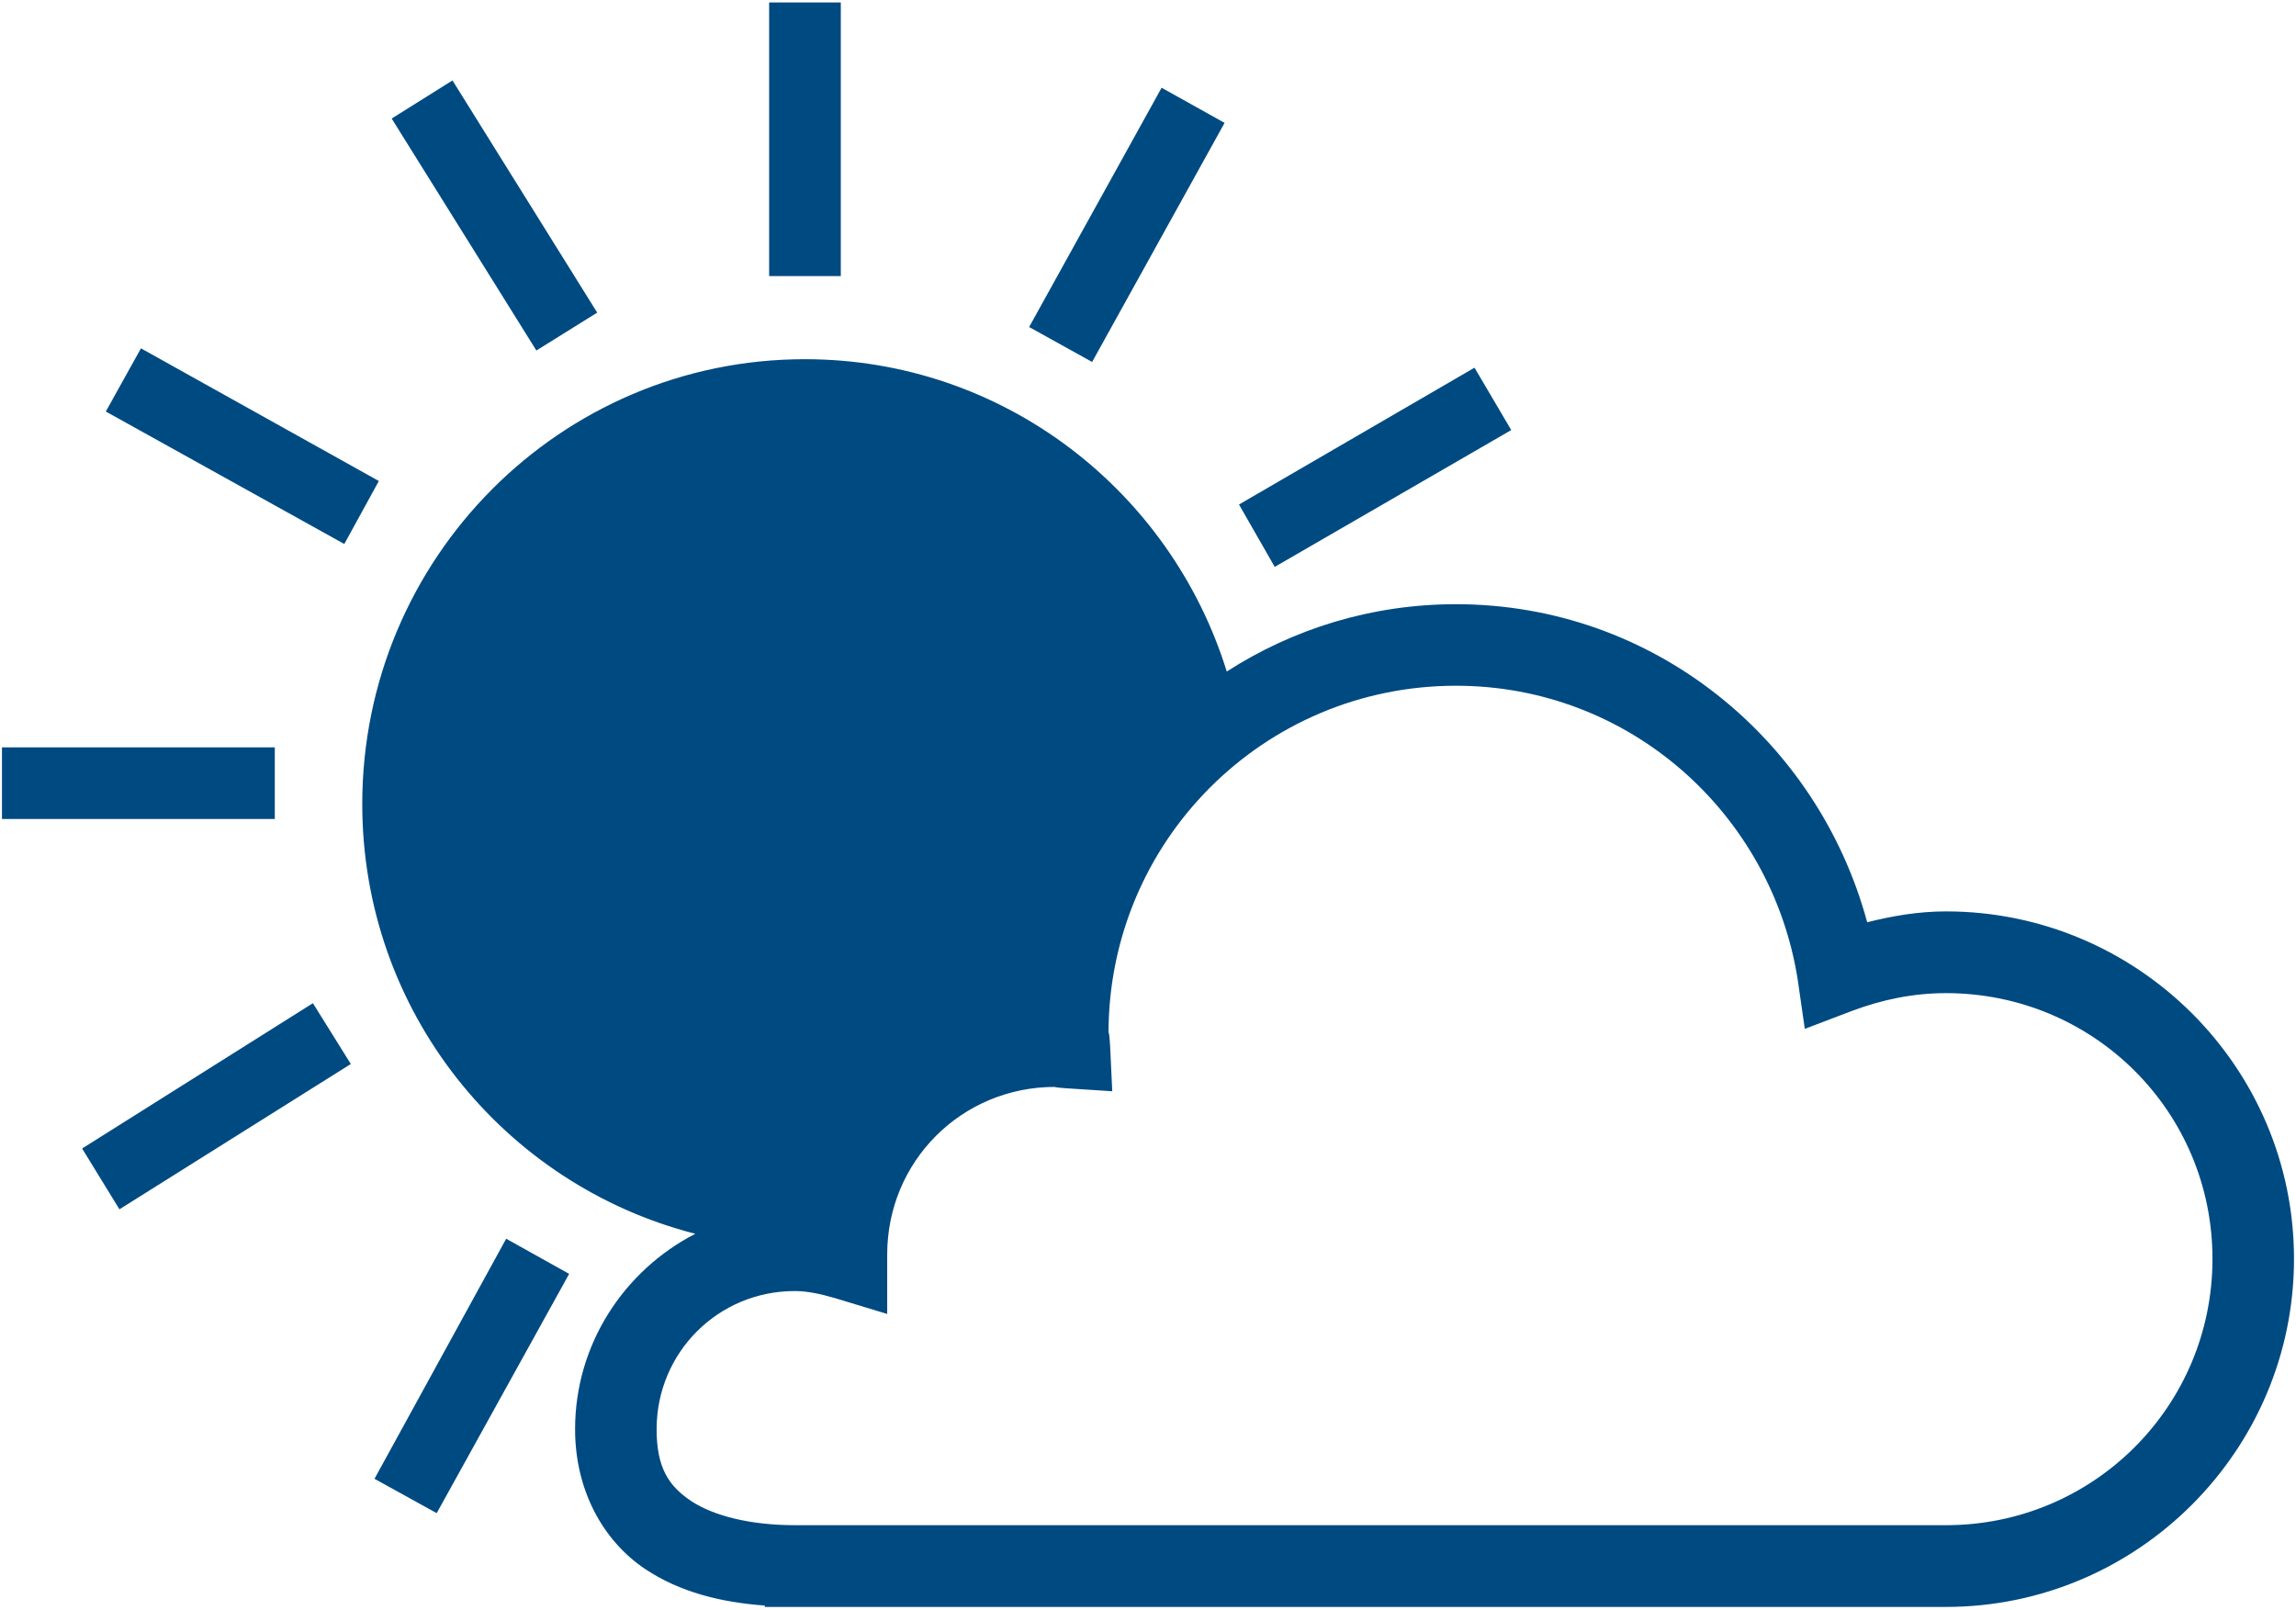
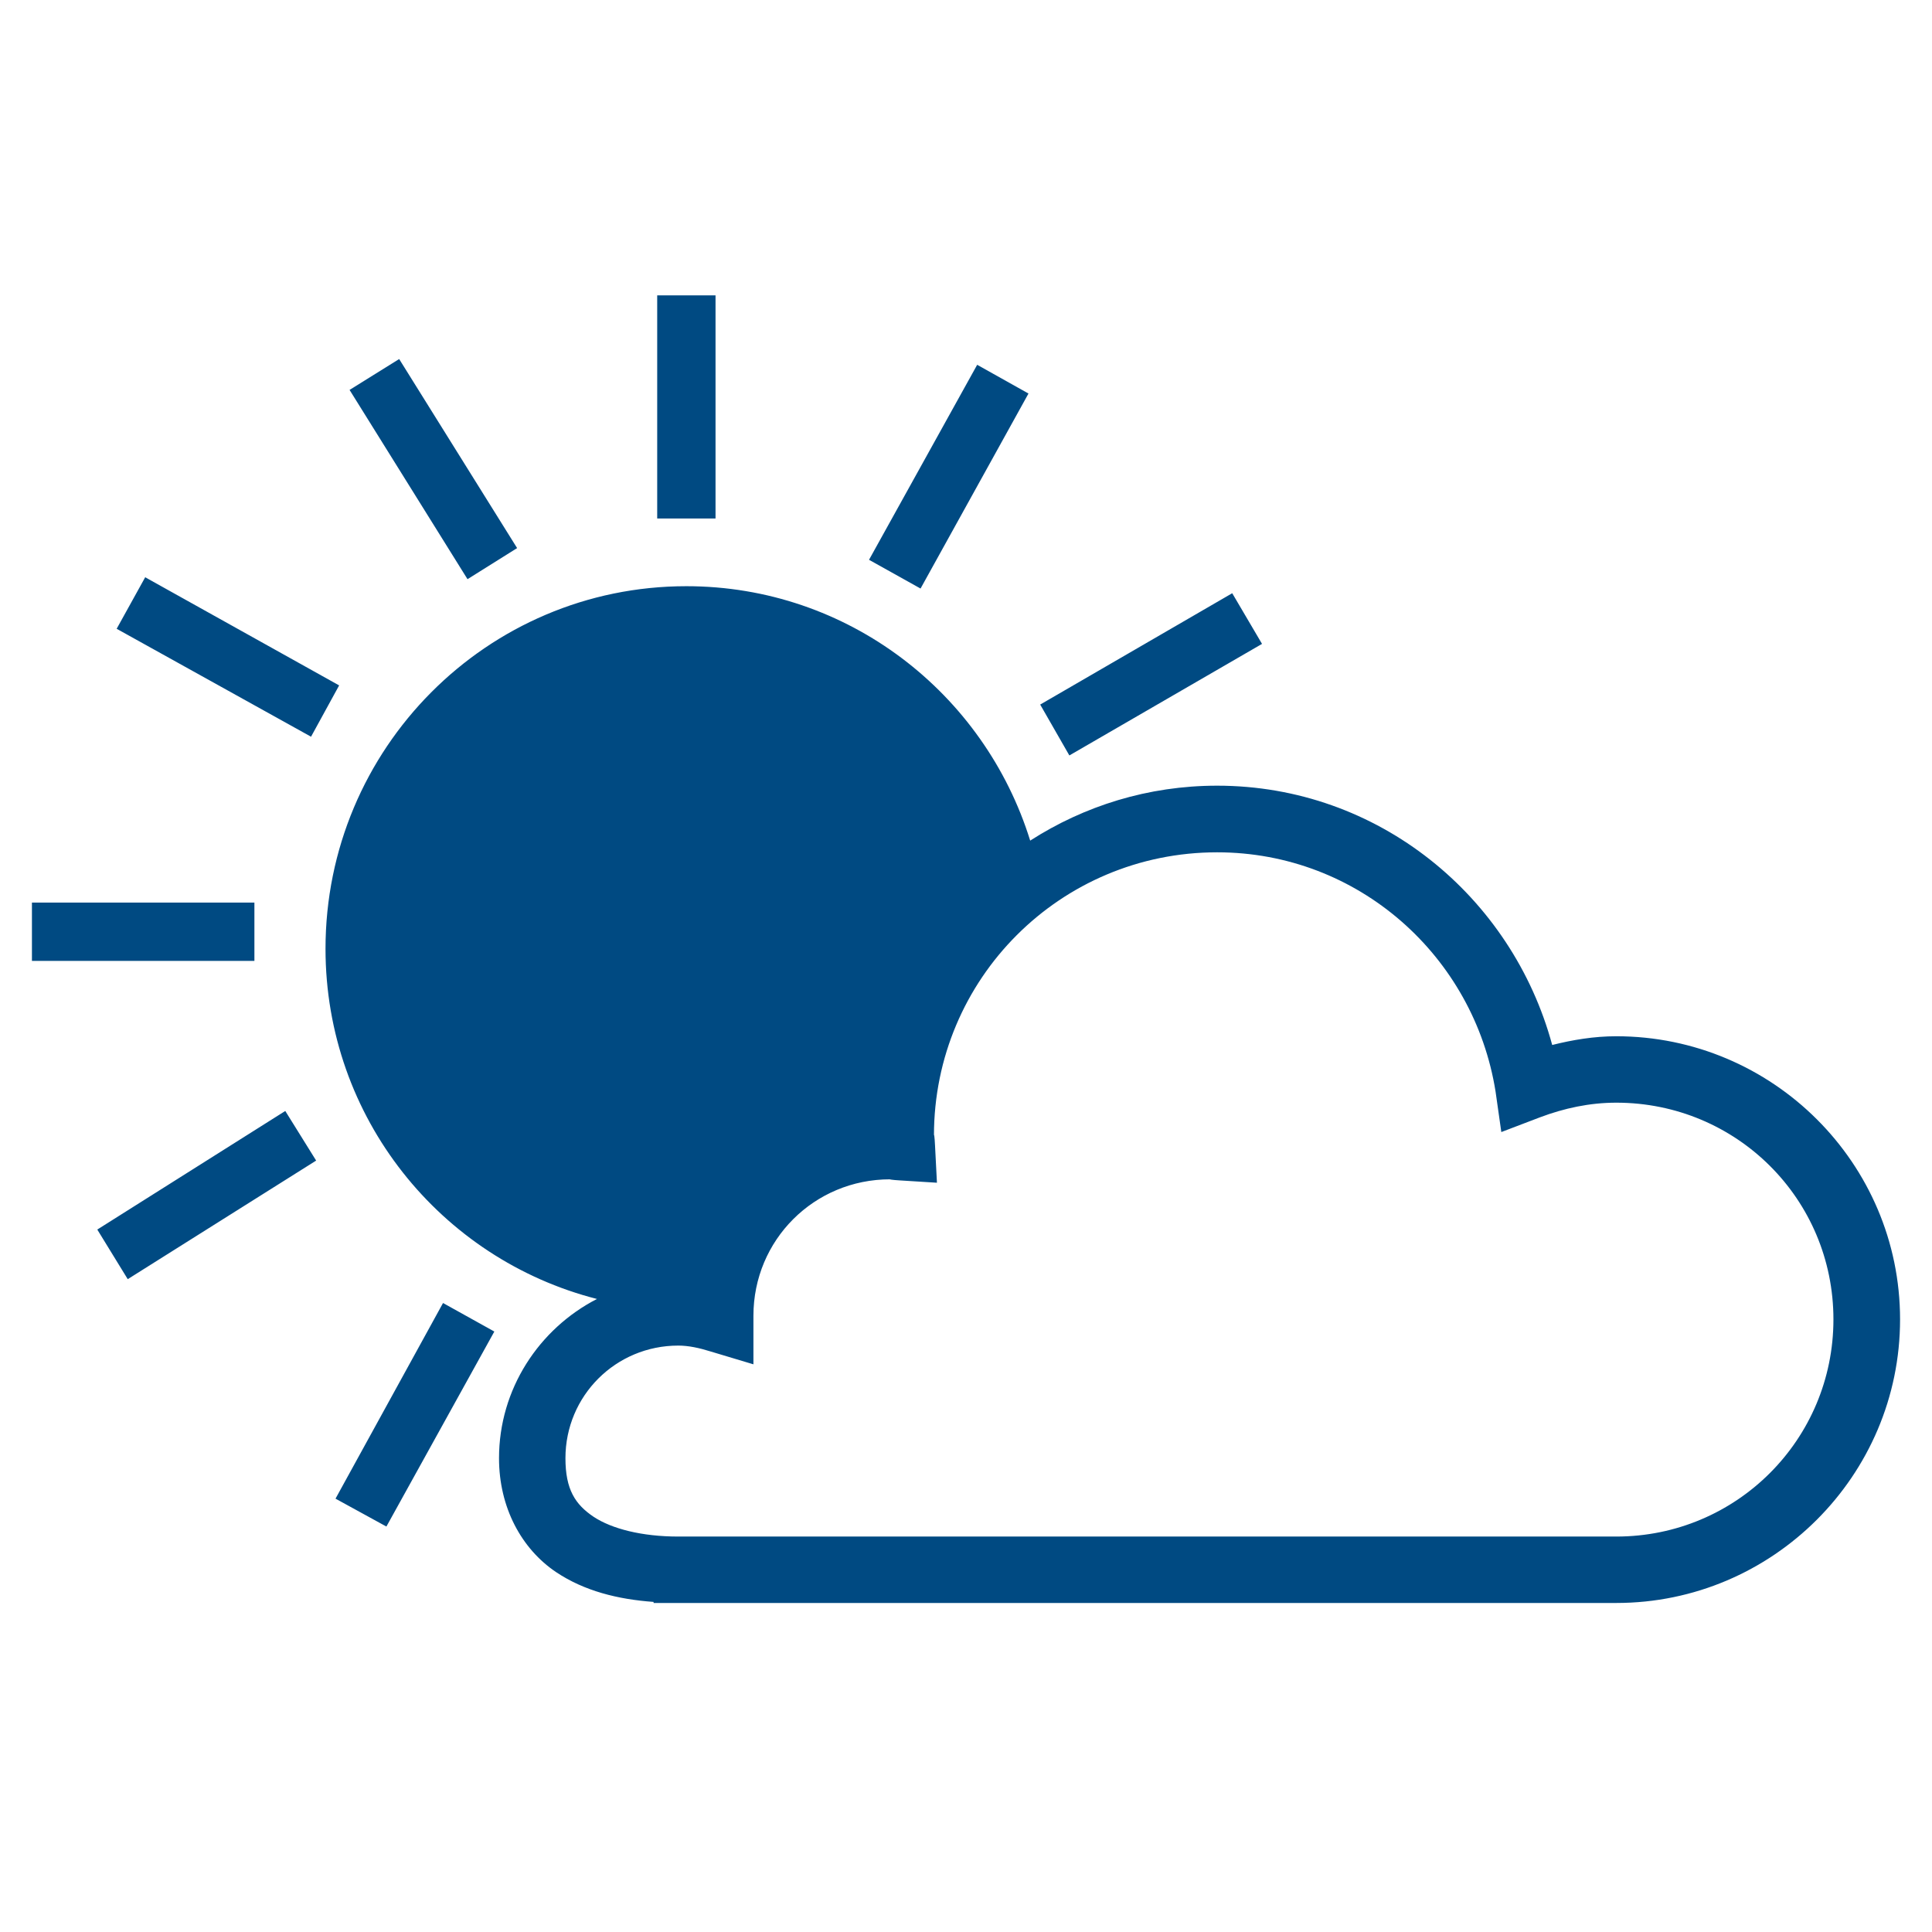
- <svg xmlns="http://www.w3.org/2000/svg" width="1.615in" height="1.132in" viewBox="0 0 116.301 81.47" xml:space="preserve" color-interpolation-filters="sRGB" class="st2">
+ <svg xmlns="http://www.w3.org/2000/svg" width="1.26in" height="1.26in" viewBox="0 0 90.75 90.75" xml:space="preserve" color-interpolation-filters="sRGB" class="st3">
  <style type="text/css">
	
		.st1 {fill:#004a82;stroke:none;stroke-linecap:butt;stroke-width:0.1}
- 		.st2 {fill:none;fill-rule:evenodd;font-size:12px;overflow:visible;stroke-linecap:square;stroke-miterlimit:3}
+ 		.st2 {fill:none;stroke:none;stroke-linecap:round;stroke-linejoin:round;stroke-width:0.75}
+ 		.st3 {fill:none;fill-rule:evenodd;font-size:12px;overflow:visible;stroke-linecap:square;stroke-miterlimit:3}
	
	</style>
  <g>
-     <g id="shape7-1" transform="translate(0.1,81.57) scale(1,-1)">
-       <path d="M25.54 18.85 L18.87 6.69 L22.02 4.95 L28.73 17.07 L25.54 18.85 ZM15.75 30.78 L4.06 23.42 L5.95 20.34 L17.67        27.7 L15.75 30.78 ZM0 43.74 L0 40.11 L13.82 40.11 L13.82 43.74 L0 43.74 ZM73.65 46.86 C82.44 46.86 89.63        40.39 90.96 31.98 L91.32 29.48 L93.71 30.39 C95.23 30.96 96.81 31.29 98.47 31.29 C105.94 31.29 111.97 25.3        111.97 17.83 C111.97 10.36 105.94 4.34 98.47 4.34 L84.21 4.34 L68.68 4.34 L40.16 4.34 C37.92 4.34 36.04        4.81 34.9 5.57 C33.77 6.33 33.16 7.25 33.16 9.2 C33.16 13.08 36.27 16.2 40.16 16.2 C40.81 16.2 41.48 16.05        42.2 15.84 L44.84 15.04 L44.84 17.83 L44.84 18.05 C44.84 22.77 48.61 26.54 53.34 26.54 C53.26 26.54 53.45        26.5 53.92 26.47 L56.24 26.32 L56.13 28.64 C56.1 29.21 56.05 29.39 56.05 29.26 C56.05 38.99 63.91 46.86        73.65 46.86 ZM74.59 62.97 L62.66 56.04 L64.47 52.88 L76.45 59.81 L74.59 62.97 ZM40.67 63.4 C28.28 63.4 18.25        53.31 18.25 40.87 C18.25 30.36 25.42 21.58 35.12 19.1 C31.52 17.25 29.03 13.51 29.03 9.2 C29.03 6.13 30.43        3.56 32.58 2.12 C34.33 0.95 36.42 0.43 38.64 0.27 L38.64 0.2 L40.16 0.2 L42.27 0.2 L68.68 0.2 L84.21 0.2        L98.47 0.2 C108.18 0.2 116.1 8.12 116.1 17.83 C116.1 27.54 108.18 35.43 98.47 35.43 C97.07 35.43 95.76 35.2        94.48 34.88 C91.98 44.12 83.67 50.99 73.65 50.99 C69.37 50.99 65.4 49.74 62.04 47.58 C59.2 56.74 50.72 63.4        40.67 63.4 ZM7.04 63.95 L5.26 60.75 L17.34 54.04 L19.09 57.23 L7.04 63.95 L7.04 63.95 ZM58.74 77.15 L52.03        65.03 L55.22 63.26 L61.93 75.37 L58.74 77.15 ZM22.82 77.52 L19.74 75.59 L27.07 63.84 L30.15 65.76 L22.82        77.52 ZM38.86 81.47 L38.86 67.61 L42.49 67.61 L42.49 81.47 L38.86 81.47 Z" class="st1" />
+     <g id="shape7-1" transform="translate(1.5,104.625) scale(1,-1)">
+       <path d="M19.31 43.42 L14.26 34.23 L16.65 32.92 L21.72 42.08 L19.31 43.42 ZM11.9 52.44 L3.07 46.87 L4.5 44.54 L13.35        50.11 L11.9 52.44 ZM0 62.23 L0 59.49 L10.45 59.49 L10.45 62.23 L0 62.23 ZM55.67 64.59 C62.31 64.59 67.74        59.7 68.75 53.35 L69.02 51.45 L70.83 52.14 C71.97 52.57 73.17 52.83 74.42 52.83 C80.07 52.83 84.62 48.3        84.62 42.65 C84.62 37.01 80.07 32.45 74.42 32.45 L63.65 32.45 L51.91 32.45 L30.36 32.45 C28.66 32.45 27.24        32.81 26.38 33.38 C25.52 33.96 25.06 34.66 25.06 36.13 C25.06 39.06 27.42 41.42 30.36 41.42 C30.84 41.42        31.35 41.31 31.89 41.14 L33.89 40.54 L33.89 42.65 L33.89 42.82 C33.89 46.38 36.74 49.23 40.31 49.23 C40.26        49.23 40.4 49.2 40.75 49.18 L42.51 49.07 L42.42 50.82 C42.4 51.25 42.37 51.39 42.37 51.29 C42.37 58.65 48.31        64.59 55.67 64.59 ZM56.38 76.76 L47.36 71.53 L48.73 69.14 L57.78 74.38 L56.38 76.76 ZM30.74 77.09 C21.37        77.09 13.79 69.46 13.79 60.06 C13.79 52.12 19.21 45.48 26.54 43.61 C23.82 42.21 21.94 39.38 21.94 36.13        C21.94 33.81 23 31.87 24.62 30.78 C25.95 29.89 27.53 29.5 29.2 29.38 L29.2 29.33 L30.36 29.33 L31.95 29.33        L51.91 29.33 L63.65 29.33 L74.42 29.33 C81.76 29.33 87.75 35.31 87.75 42.65 C87.75 49.99 81.76 55.95 74.42        55.95 C73.37 55.95 72.37 55.78 71.41 55.54 C69.52 62.52 63.24 67.72 55.67 67.72 C52.43 67.72 49.43 66.77        46.89 65.14 C44.74 72.06 38.34 77.09 30.74 77.09 ZM5.32 77.51 L3.98 75.09 L13.11 70.02 L14.43 72.43 L5.32        77.51 L5.32 77.51 ZM44.4 87.49 L39.32 78.33 L41.74 76.98 L46.81 86.14 L44.4 87.49 ZM17.25 87.76 L14.92 86.31        L20.46 77.42 L22.79 78.88 L17.25 87.76 ZM29.37 90.75 L29.37 80.27 L32.11 80.27 L32.11 90.75 L29.37 90.75        Z" class="st1" />
+     </g>
+     <g id="shape343-3" transform="translate(0.375,-0.375)">
+       <rect x="0" y="0.75" width="90" height="90" class="st2" />
    </g>
  </g>
</svg>
